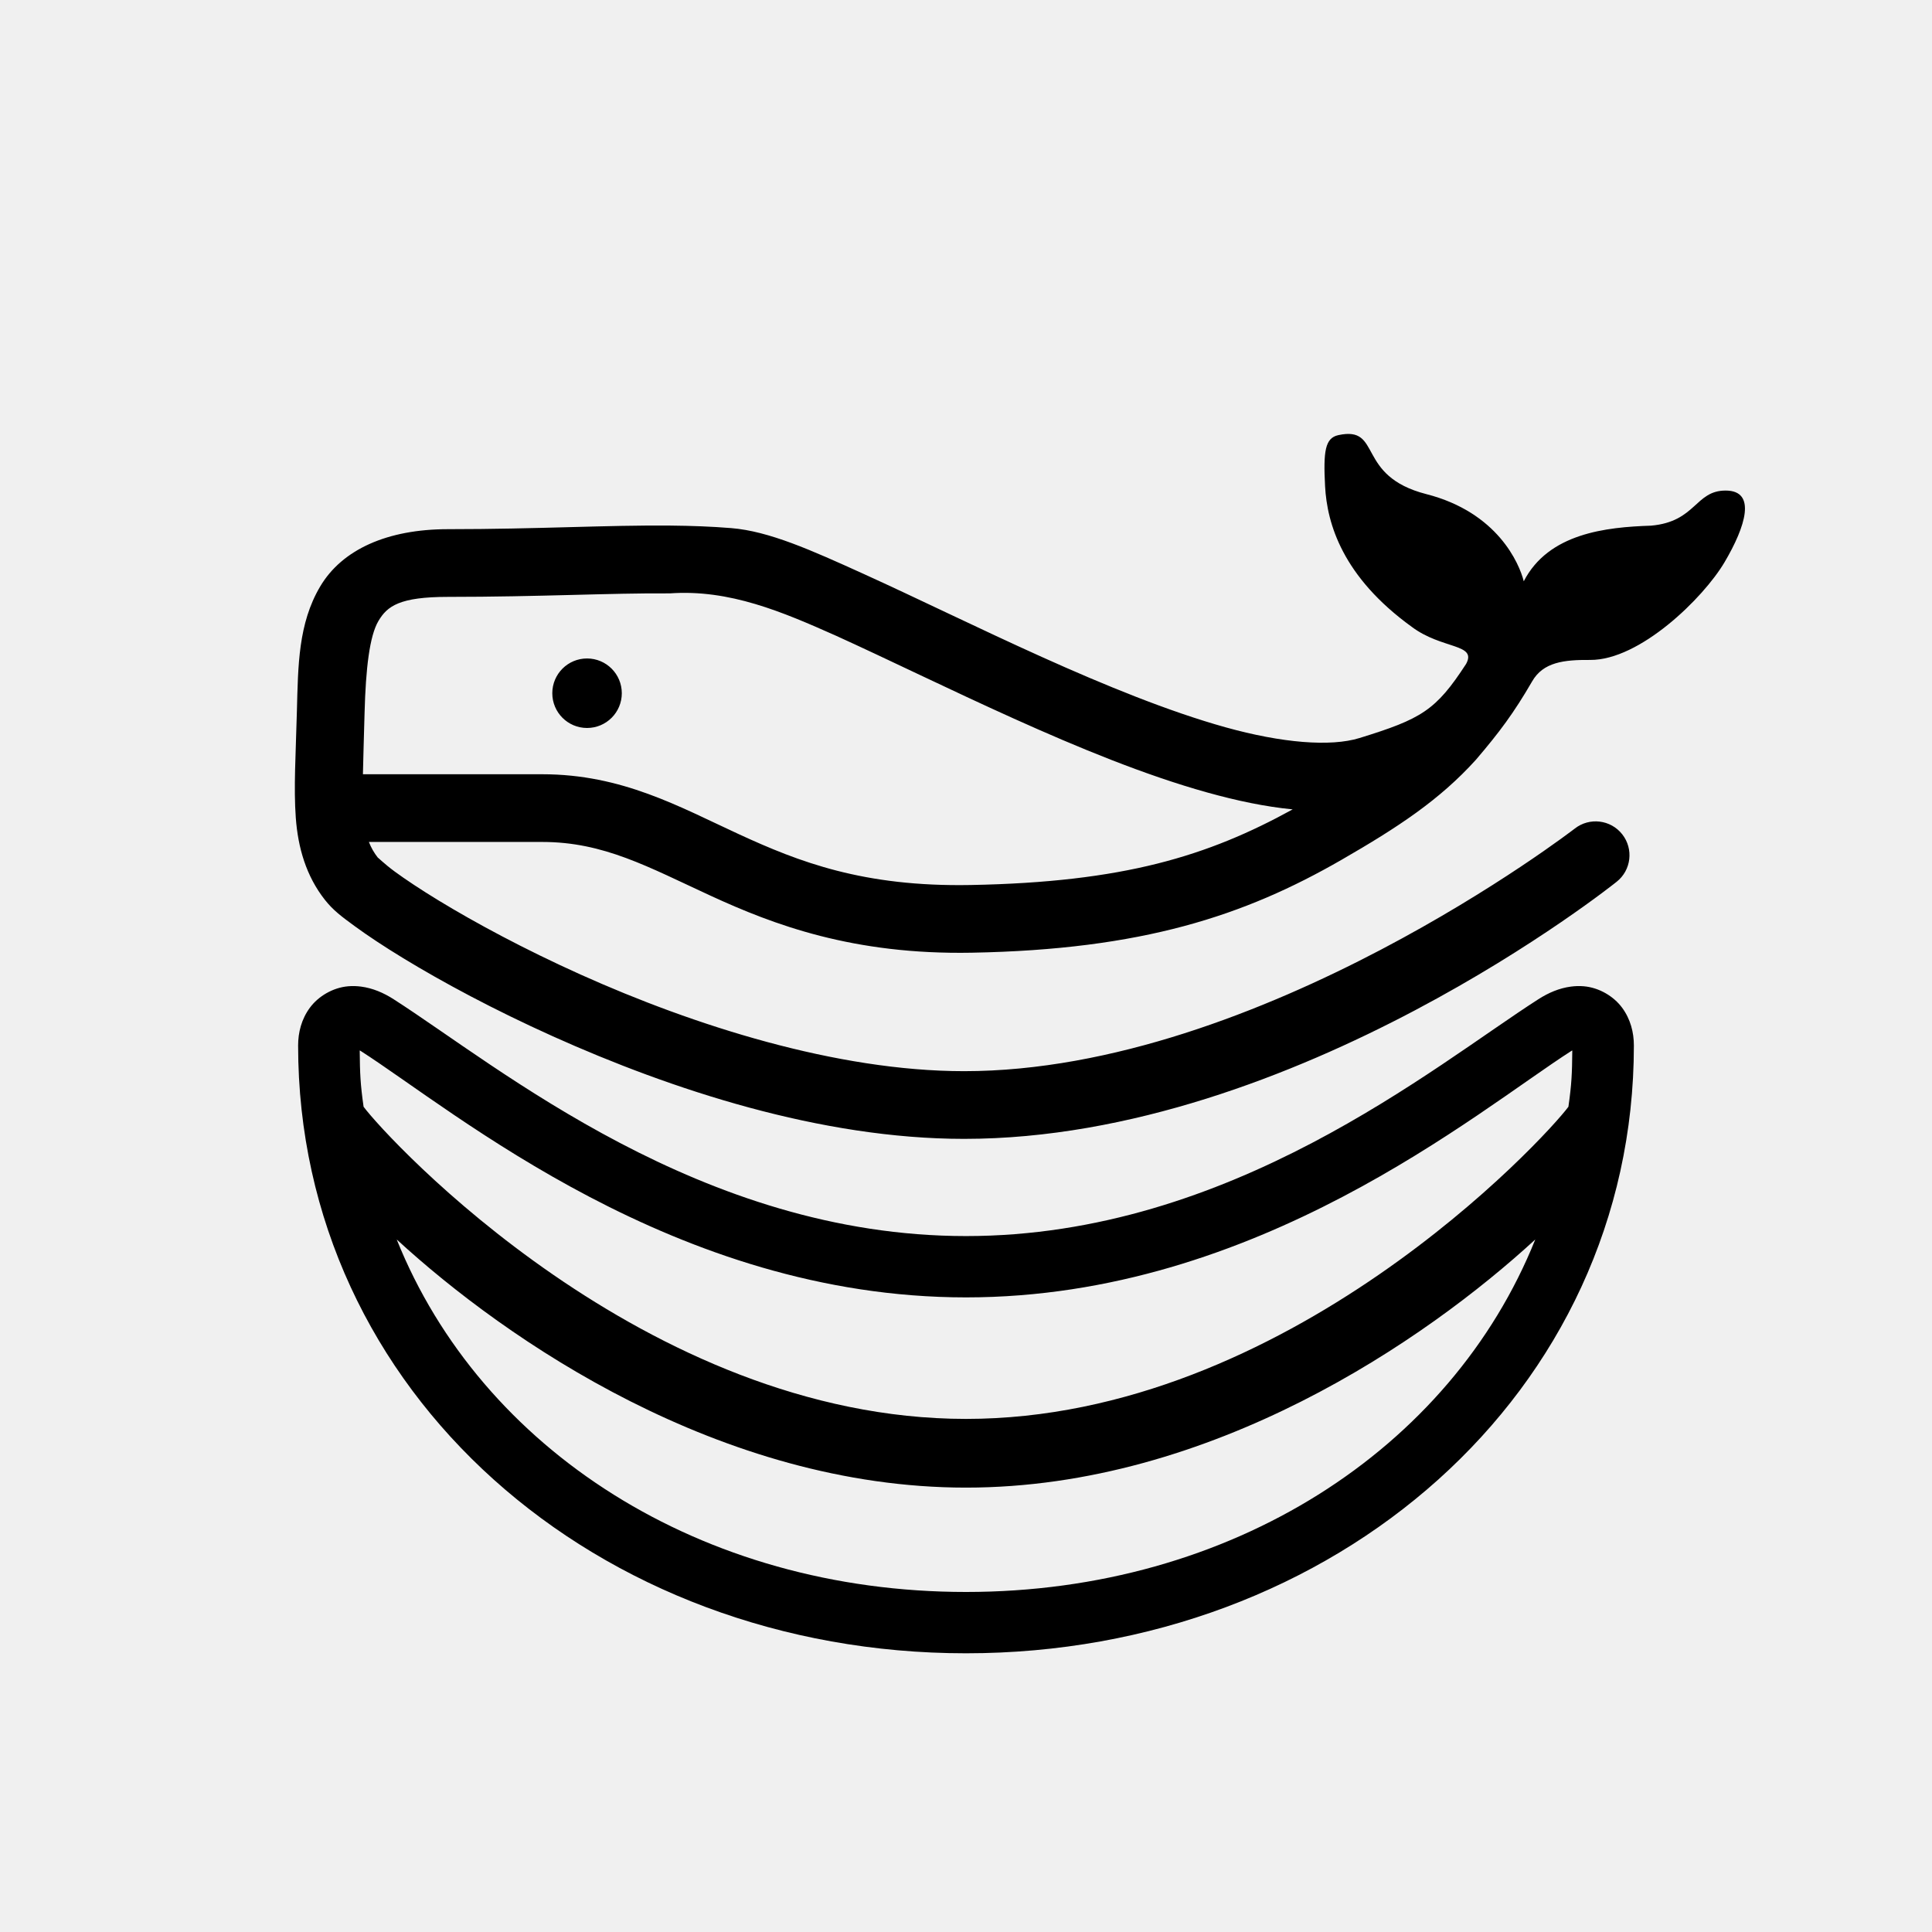
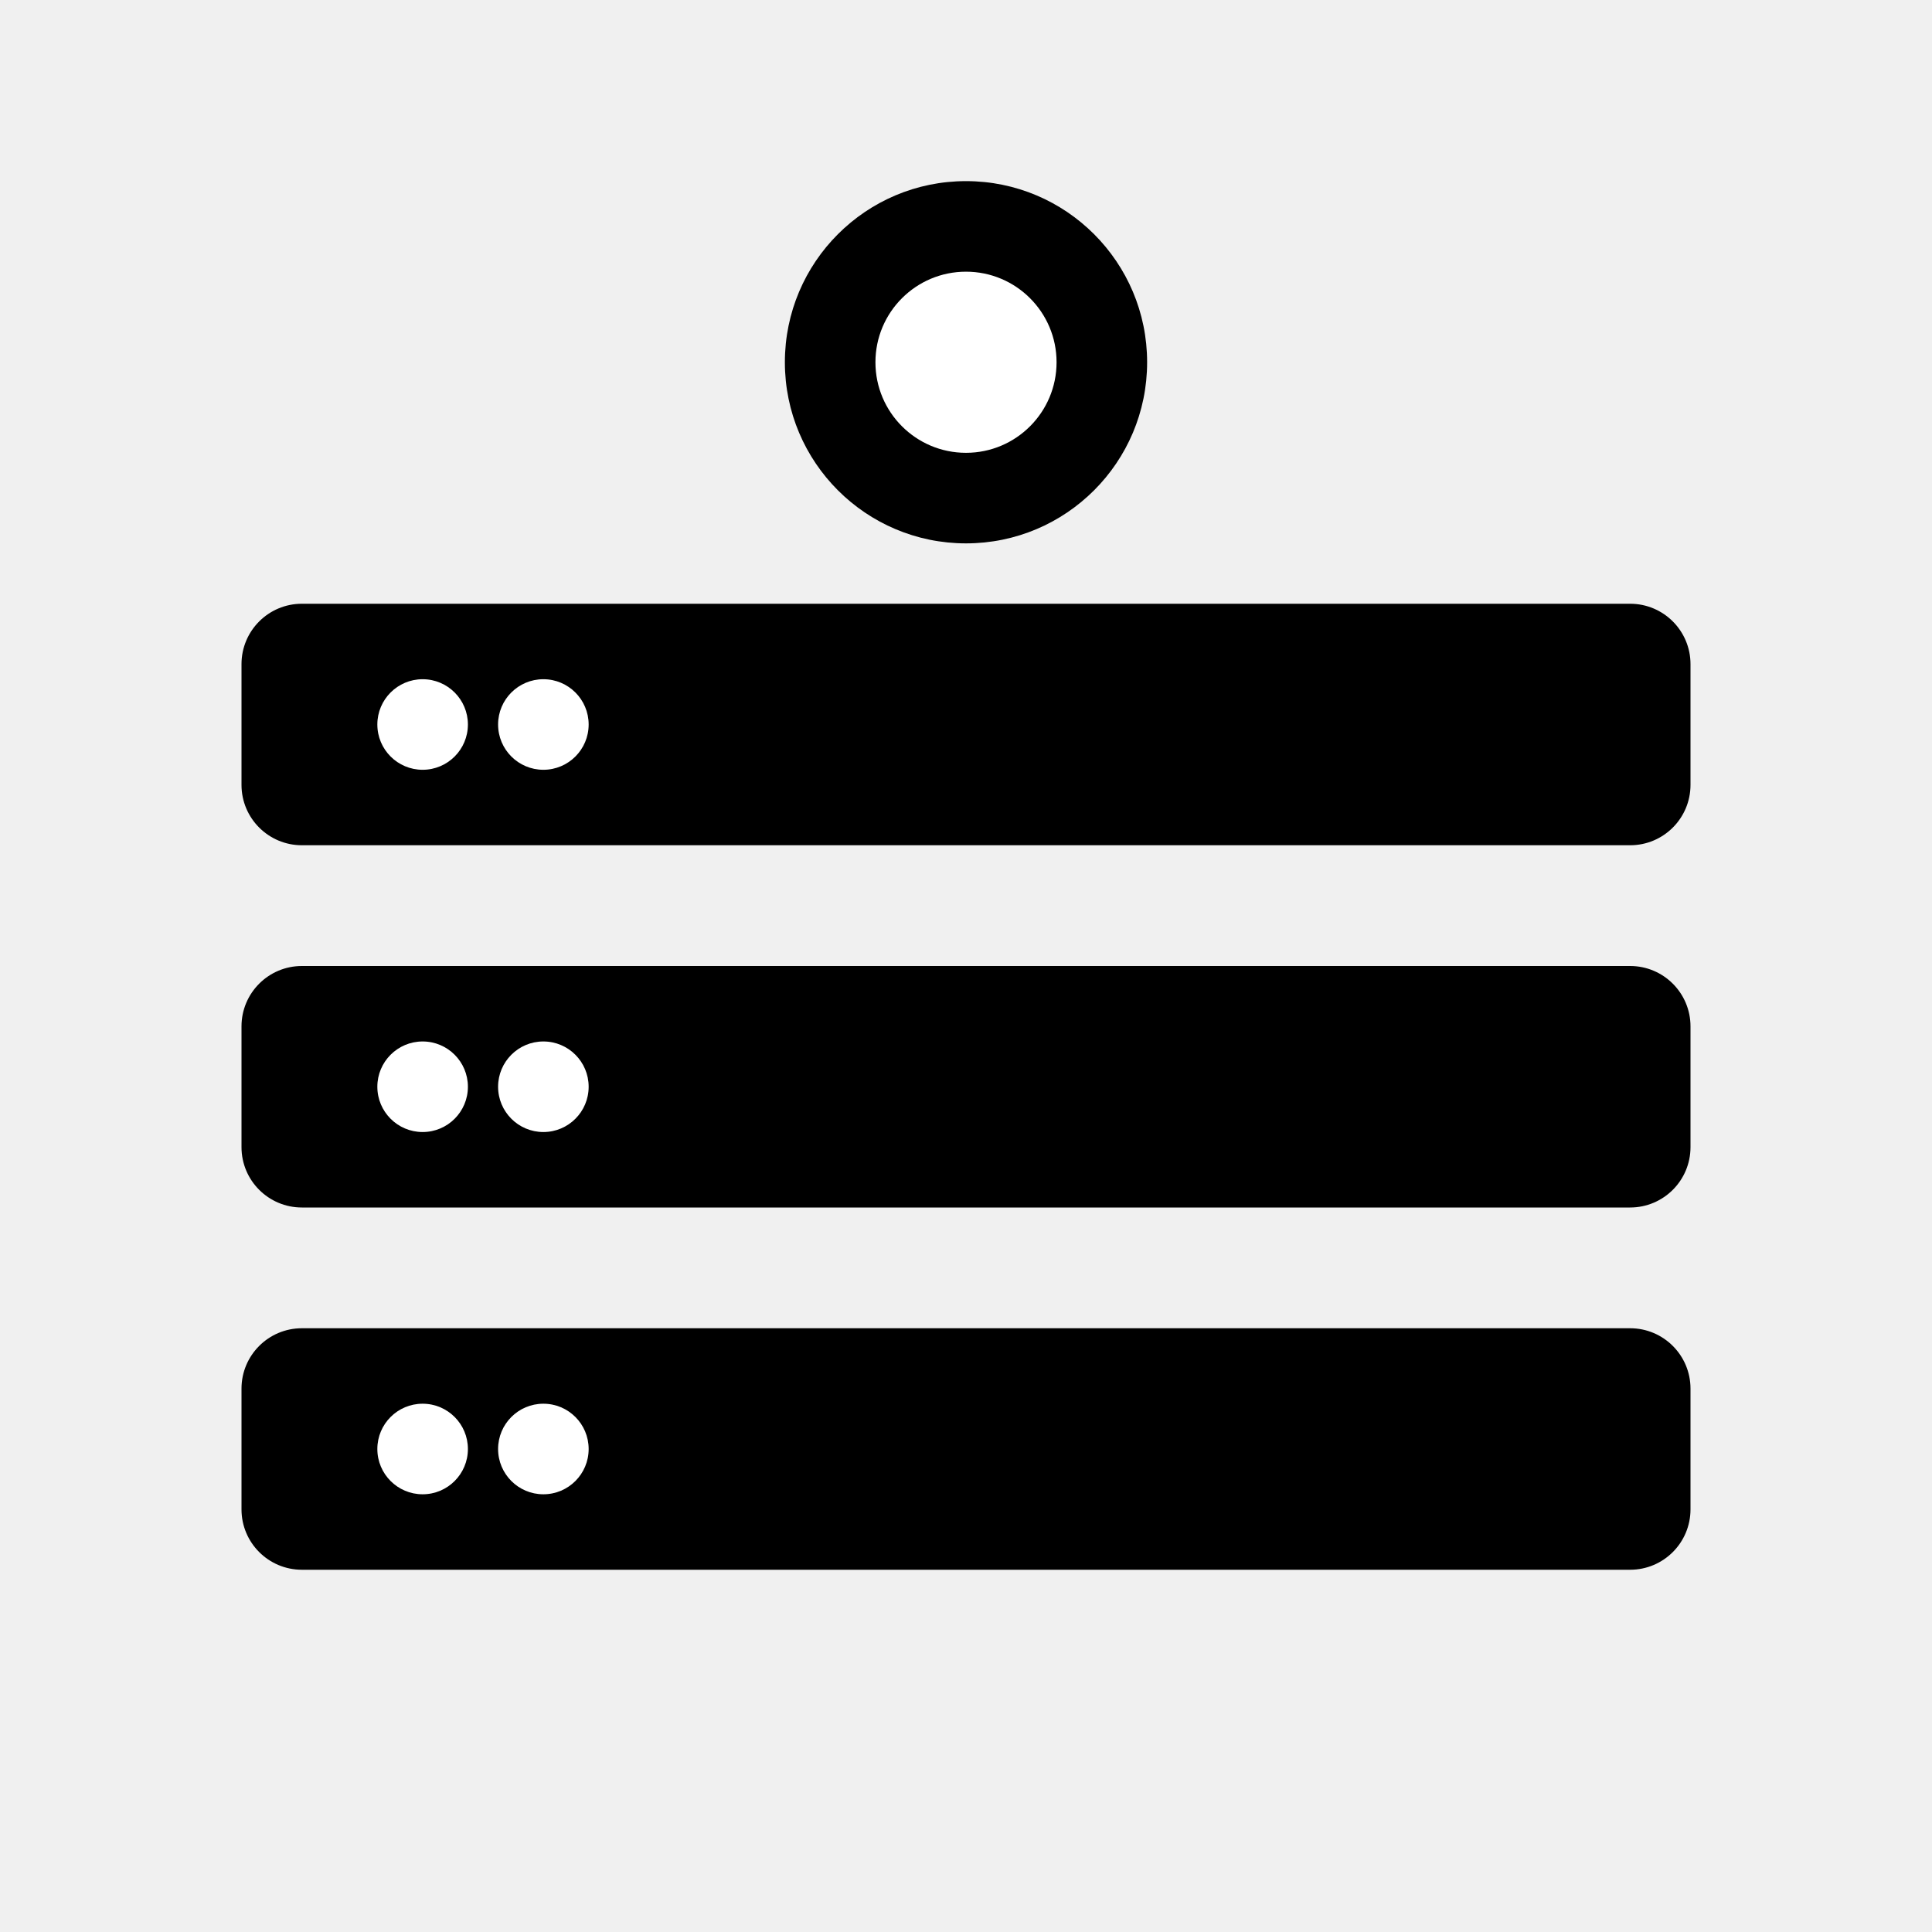
- <svg xmlns="http://www.w3.org/2000/svg" viewBox="0 0 600 600" class="h-10 w-auto" width="600" height="600">
-   <path id="path4" style="display:inline;fill-rule:evenodd;stroke-width:1.051;stroke-linecap:round;stroke-linejoin:round;stroke-dashoffset:105.827;paint-order:stroke fill markers" d="m 415.647,135.131 c -4.13,0.887 -4.709,4.983 -4.13,15.888 0.616,11.6 5.399,28.11 26.954,43.68 9.376,7.007 20.286,5.146 16.844,11.483 -9.417,14.479 -13.85,17.072 -33.134,23.027 -8.953,2.765 -24.056,1.544 -41.609,-3.349 -17.553,-4.893 -37.47,-13.033 -56.997,-21.827 -19.528,-8.794 -38.681,-18.225 -55.215,-25.73 -16.534,-7.505 -29.537,-13.344 -41.285,-14.296 -6.116,-0.496 -12.35,-0.722 -18.84,-0.784 -19.47,-0.186 -41.249,1.117 -69.097,1.117 -18.871,0 -32.915,6.316 -39.718,17.823 -6.803,11.508 -6.843,24.528 -7.213,38.591 -0.362,13.738 -1.024,23.963 -0.345,33.212 0.679,9.248 3.193,18.046 9.001,25.443 2.621,3.338 5.31,5.297 9.309,8.227 3.999,2.93 9.064,6.291 15.105,9.97 12.082,7.359 28.04,15.967 46.432,24.235 36.783,16.536 83.168,31.844 127.699,31.844 103.17,0 202.633,-79.826 202.633,-79.826 4.562,-3.591 5.349,-10.2 1.757,-14.762 -3.591,-4.562 -10.2,-5.349 -14.762,-1.757 0,0 -97.599,75.322 -189.628,75.322 -39.614,0 -83.962,-14.21 -119.078,-29.996 -17.558,-7.893 -32.843,-16.15 -44.116,-23.016 -5.636,-3.433 -10.278,-6.526 -13.616,-8.972 -3.338,-2.446 -5.618,-4.786 -5.199,-4.252 -1.281,-1.631 -2.154,-3.199 -2.835,-4.95 h 53.846 c 19.107,0 32.833,7.747 52.324,16.721 19.492,8.974 44.144,18.354 81.064,17.673 52.848,-0.974 84.595,-11.425 114.828,-28.847 17.48,-10.073 30.463,-18.59 41.755,-31.099 7.318,-8.56 11.744,-14.512 17.404,-24.258 3.462,-6.088 9.979,-6.774 18.061,-6.717 15.399,0.109 35.14,-19.203 41.718,-30.334 6.578,-11.131 9.997,-22.219 0.409,-22.267 -9.587,-0.048 -9.185,9.667 -23.227,10.902 -13.996,0.457 -31.845,2.362 -39.529,17.273 -1.372,-5.489 -8.11,-21.405 -30.251,-27.069 -22.141,-5.664 -13.526,-21.287 -27.32,-18.324 z m -207.62,49.148 c 18.559,-1.319 34.984,5.755 51.643,13.171 16.055,7.287 35.309,16.765 55.271,25.755 19.962,8.99 40.617,17.51 59.985,22.909 9.158,2.553 18.016,4.419 26.527,5.246 -26.366,14.493 -52.492,22.614 -100.042,23.49 -33.326,0.614 -53.317,-7.204 -71.883,-15.752 -18.566,-8.548 -36.315,-18.647 -61.118,-18.647 h -55.702 c 0.107,-5.383 0.317,-11.611 0.515,-19.144 0.362,-13.747 1.558,-23.815 4.295,-28.444 2.737,-4.63 6.541,-7.498 21.62,-7.498 28.476,0 50.462,-1.222 68.889,-1.086 z m -25.712,20.213 c -5.962,-5e-4 -10.795,4.832 -10.795,10.793 -5e-4,5.962 4.833,10.796 10.795,10.795 5.962,-6.3e-4 10.794,-4.834 10.793,-10.795 -6.3e-4,-5.961 -4.833,-10.793 -10.793,-10.793 z m -72.17,101.744 c -0.676,-0.018 -1.356,0.002 -2.037,0.062 -4.744,0.417 -9.246,3.097 -11.865,6.648 -2.62,3.551 -3.659,7.682 -3.659,11.738 -4.81e-4,107.796 92.836,188.76 207.415,188.76 114.579,-1.4e-4 207.415,-80.964 207.415,-188.76 0,-4.056 -1.039,-8.187 -3.659,-11.738 -2.62,-3.551 -7.121,-6.231 -11.865,-6.648 -1.361,-0.12 -2.719,-0.077 -4.049,0.101 -3.557,0.474 -6.895,1.876 -10.087,3.922 -32.634,20.916 -95.506,73.552 -177.755,73.552 -82.249,0 -145.121,-52.635 -177.755,-73.552 -3.192,-2.046 -6.53,-3.448 -10.087,-3.922 -0.665,-0.088 -1.336,-0.144 -2.012,-0.162 z m 1.567,20 c 0.138,0.081 0.103,0.02 0.255,0.117 29.412,18.852 97.542,76.562 188.033,76.562 90.492,0 158.621,-57.71 188.033,-76.562 0.151,-0.097 0.117,-0.036 0.255,-0.117 -0.068,7.353 -0.209,10.429 -1.203,17.478 -7.358,9.919 -87.424,96.941 -187.085,96.941 -99.661,0 -179.727,-87.023 -187.085,-96.941 -0.994,-7.05 -1.135,-10.125 -1.203,-17.478 z m 11.491,58.693 c 34.07,31.319 100.601,77.063 176.796,77.063 76.195,0 142.726,-45.744 176.796,-77.063 -26.194,65.305 -94.475,109.472 -176.796,109.472 -82.321,-1.1e-4 -150.602,-44.166 -176.796,-109.472 z" />
+ <svg xmlns="http://www.w3.org/2000/svg" width="64" height="64" viewBox="0 0 64 64" fill="none">
+   <style>
+     .server-layer { fill: black; }
+     .gear-outer { fill: black; }
+     @media (prefers-color-scheme: dark) {
+       .server-layer { fill: white; }
+       .gear-outer { fill: white; }
+     }
+   </style>
+   <rect class="server-layer" x="8" y="20" width="48" height="8" rx="2" />
+   <rect class="server-layer" x="8" y="32" width="48" height="8" rx="2" />
+   <rect class="server-layer" x="8" y="44" width="48" height="8" rx="2" />
+   <circle cx="14" cy="24" r="1.5" fill="white" />
+   <circle cx="18" cy="24" r="1.5" fill="white" />
+   <circle cx="14" cy="36" r="1.5" fill="white" />
+   <circle cx="18" cy="36" r="1.5" fill="white" />
+   <circle cx="14" cy="48" r="1.5" fill="white" />
+   <circle cx="18" cy="48" r="1.5" fill="white" />
+   <g transform="translate(32,12)">
+     <circle class="gear-outer" r="6" />
+     <circle r="3" fill="white" />
+   </g>
</svg>
